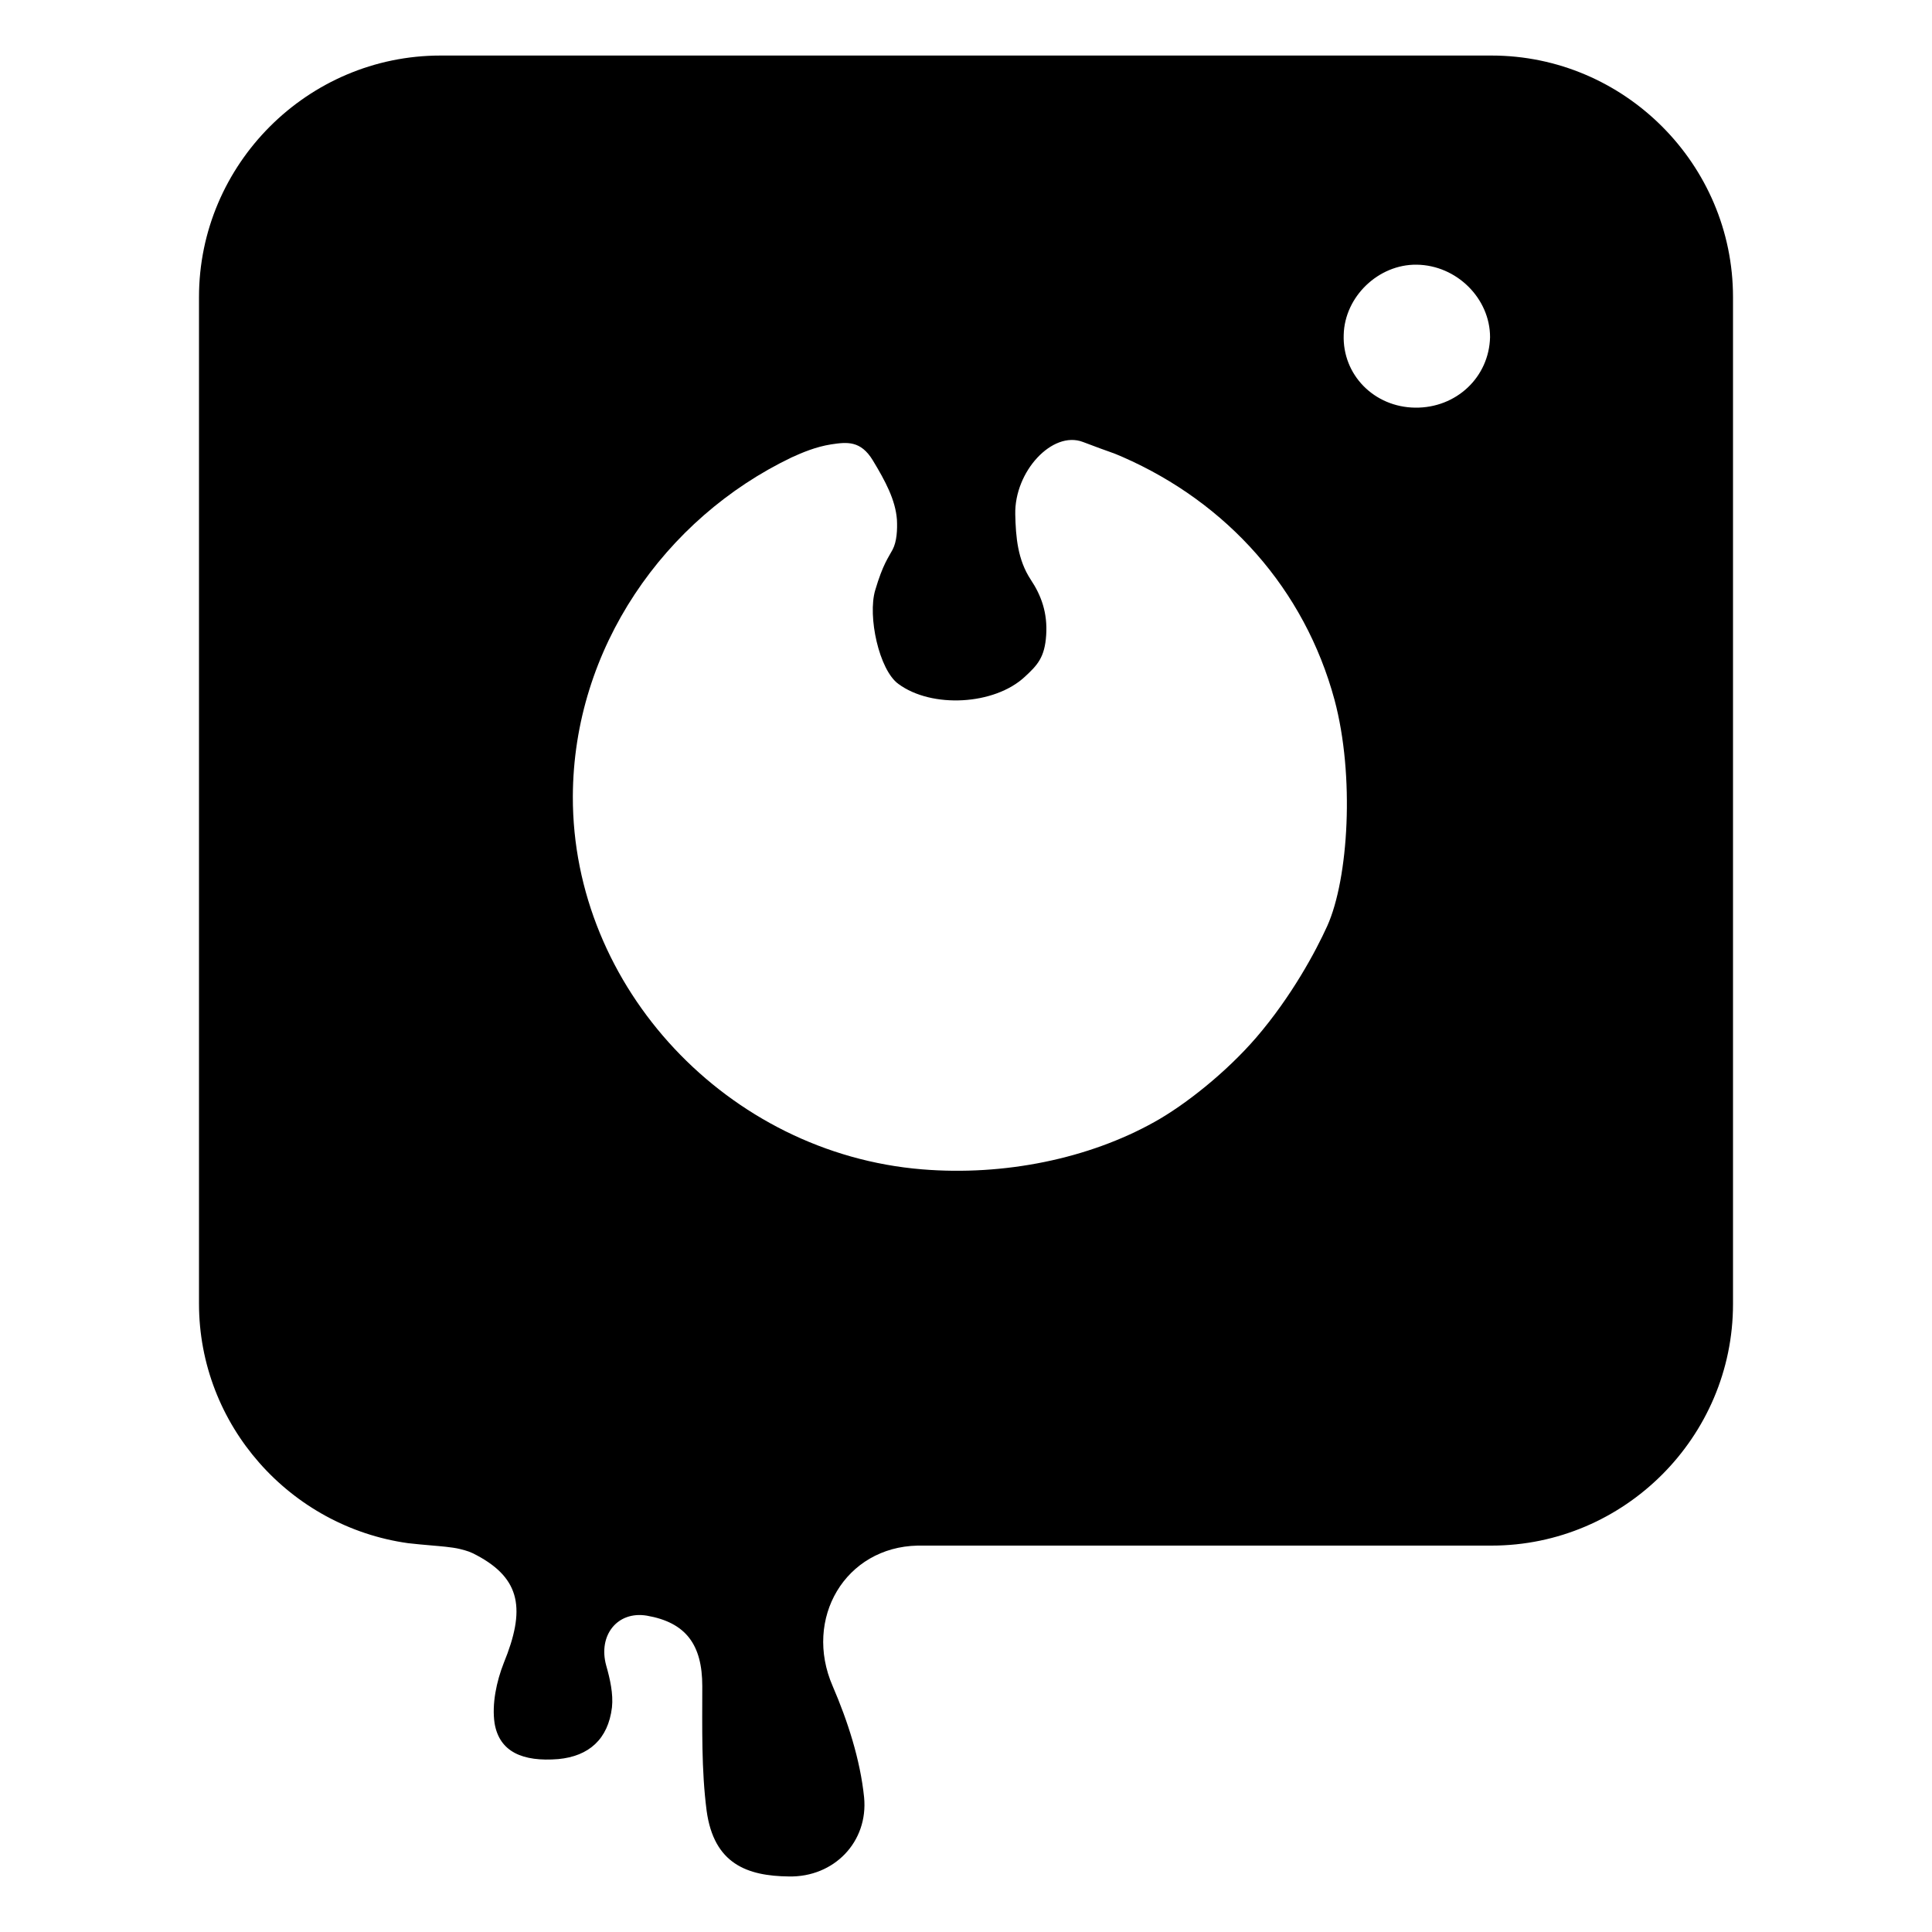
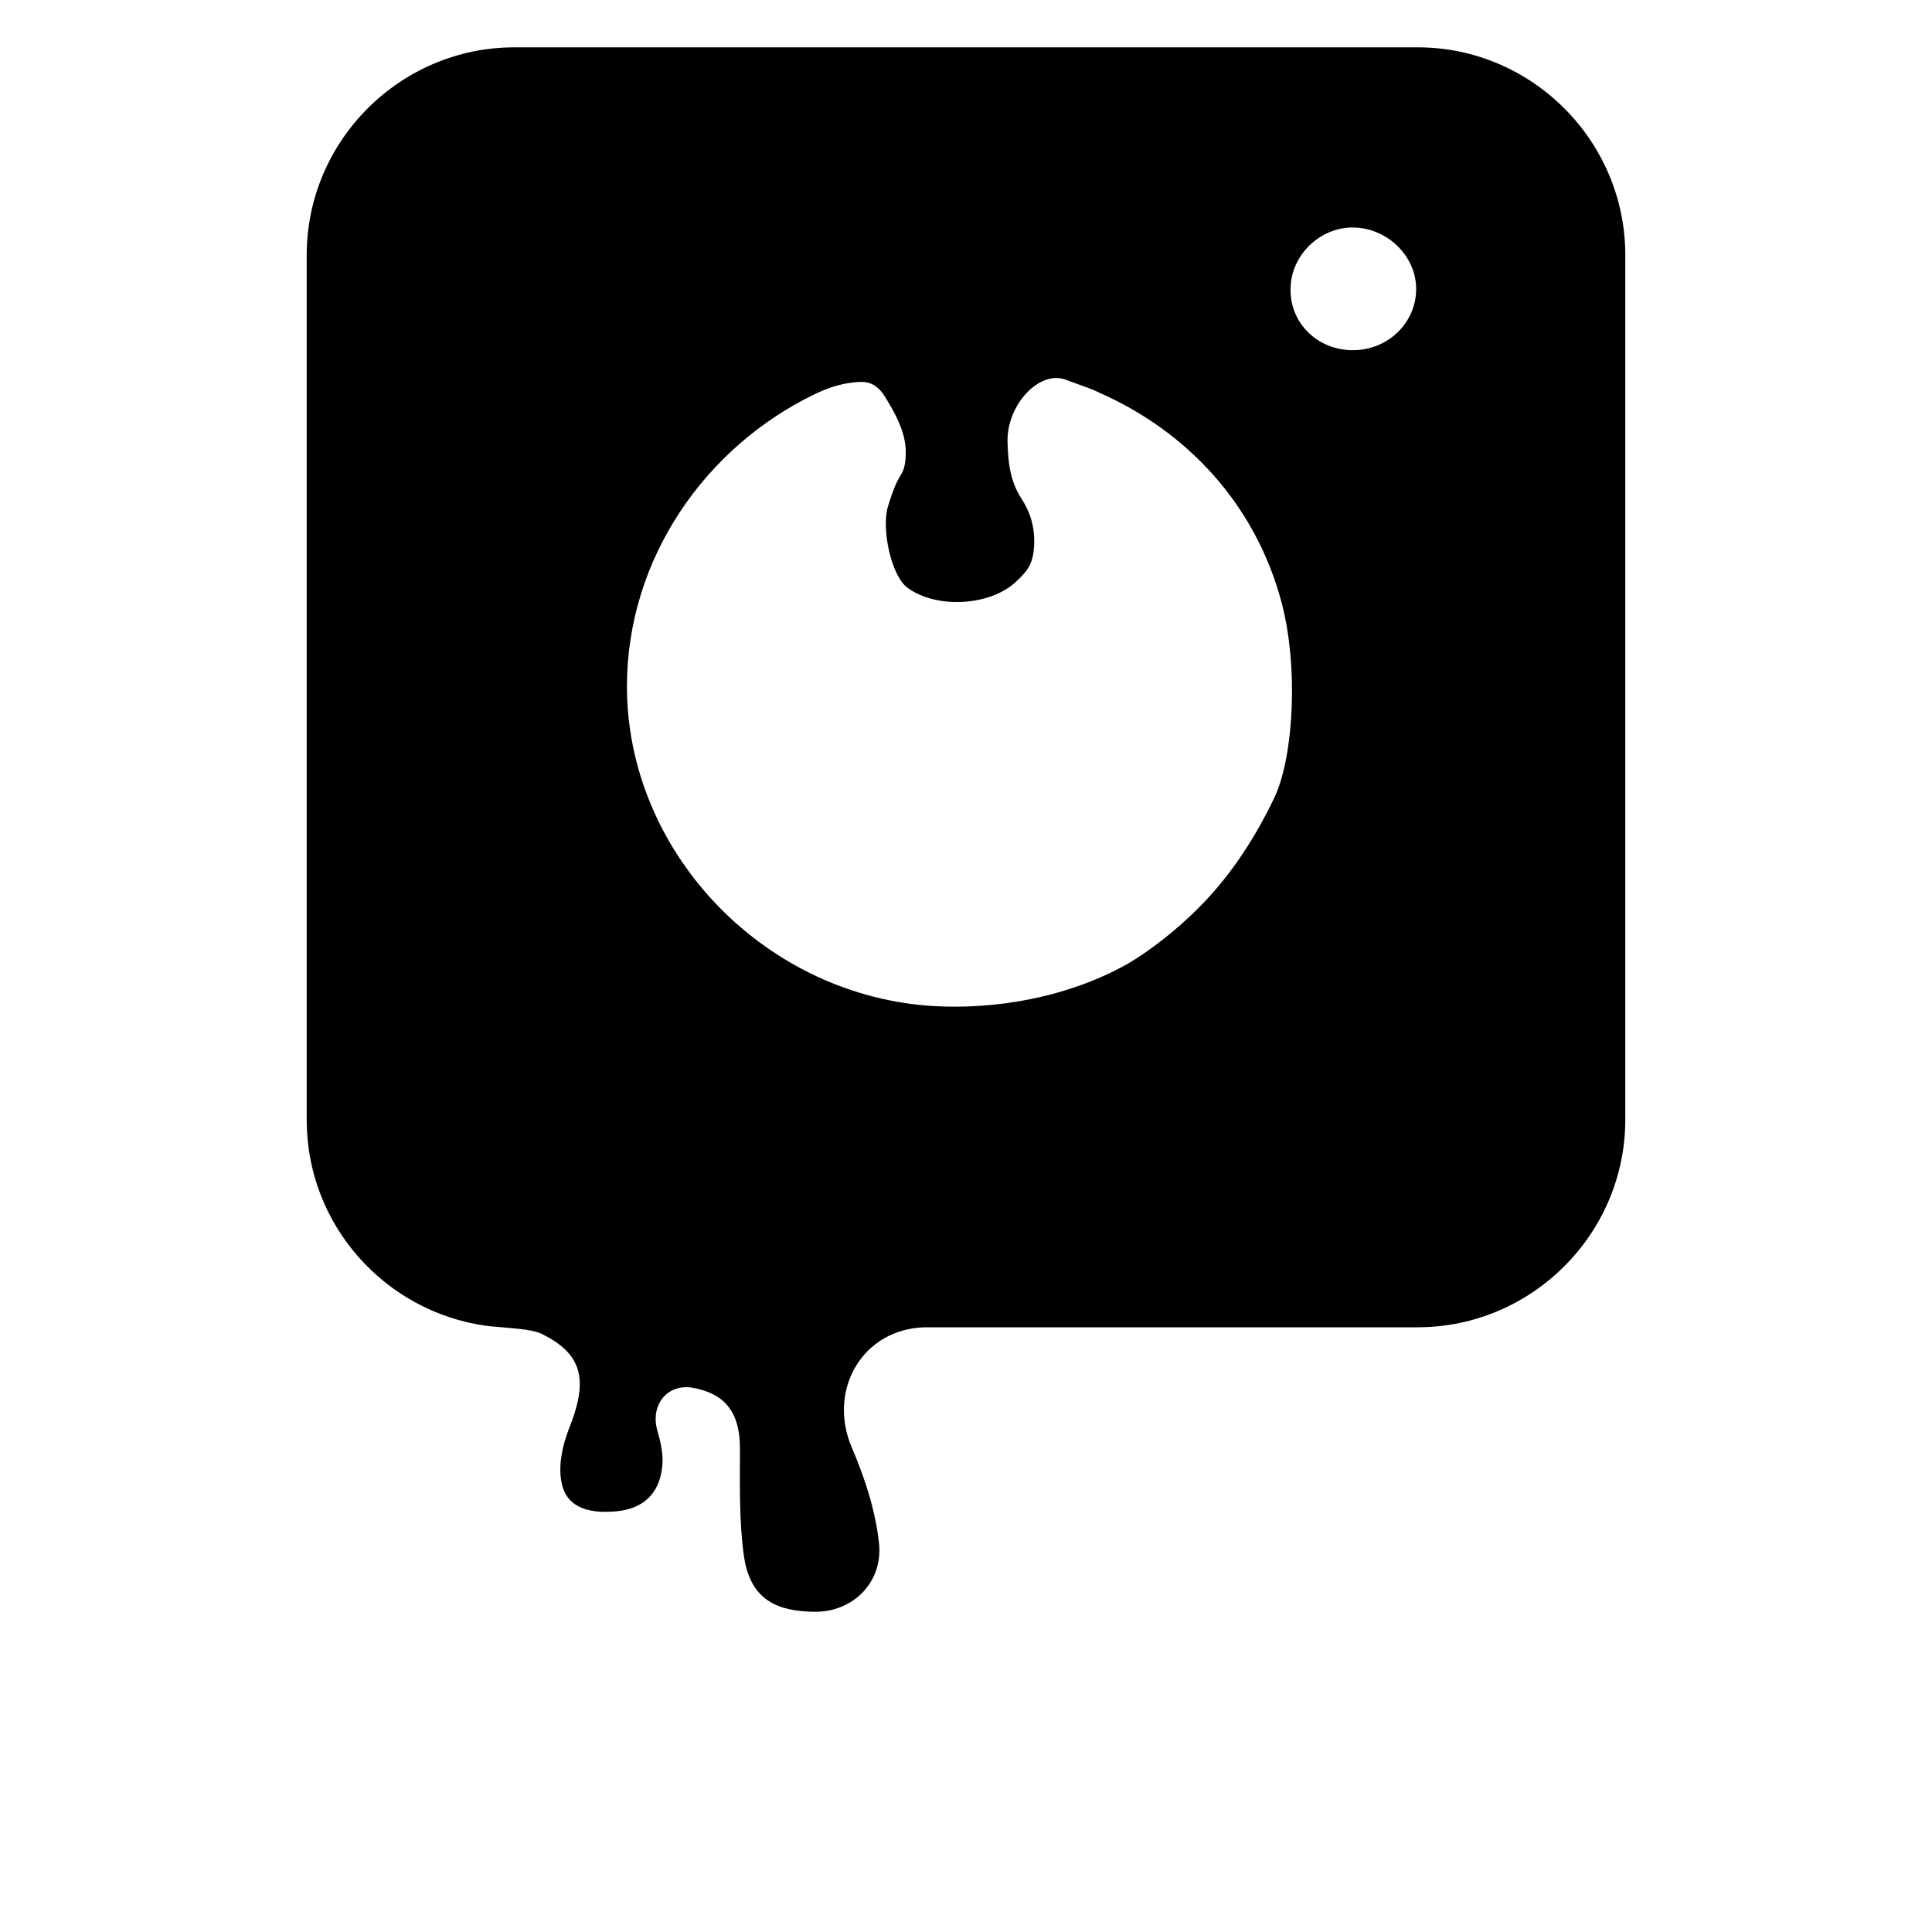
- <svg xmlns="http://www.w3.org/2000/svg" version="1.1" id="Layer_1" x="0px" y="0px" viewBox="0 0 400 400" enable-background="new 0 0 400 400" xml:space="preserve">
-   <path d="M95.2,320.7c1.6,0.4,2.2,0.6,3.5,1.3c9.2,4.9,10.1,11.3,5.6,22.3c-1.5,3.8-2.5,8.5-1.9,12.5c1,5.9,5.8,8,13.2,7.4  c6.3-0.6,10.3-4.1,11.1-10.7c0.3-2.8-0.4-5.9-1.2-8.7c-1.7-6.2,2.3-11.3,8.4-10.3c8.1,1.4,11.5,6,11.5,14.6c0,8.6-0.2,17.3,0.9,25.8  c1.5,11,8.4,13.5,17,13.6c9.4,0.2,16.5-7.2,15.6-16.4c-0.8-7.8-3.4-15.8-6.5-23c-6.1-14,2.6-28.8,17.6-29.1H226c9.5,0,19,0,28.4,0  h54.4c27.5,0,50-22.5,50-50V61.5c0-27.5-22.5-50-50-50H91.2c-27.5,0-50,22.5-50,50v208.4c0,25.2,18.9,46.2,43.3,49.6  c0.7,0.1,4,0.4,5.2,0.5C90.8,320.1,93.6,320.3,95.2,320.7z M181.2,122.2c-1.6,5.4,0.8,16.5,4.8,19.4c6.9,5.1,19.9,4.4,26.2-1.5  c2.6-2.4,4.1-4,4.4-8.6s-1-8.2-3.2-11.5c-2.7-4.1-3.1-8.8-3.2-13.5c-0.2-8.9,7.7-17.4,14-15c6.3,2.4,5.7,2,8.2,3.1  c21.7,9.5,37.7,27.4,43.9,50.3c4.2,15.7,2.9,37-1.5,46.8c-2.4,5.3-7.4,14.6-14.7,23.1c-6.3,7.3-14.8,14-21.1,17.5  c-13.6,7.6-31.1,11.2-48.1,9.8c-40.2-3.3-72.4-37.6-72.3-77.2c0.1-30.7,19-57.6,45.3-70.2c2.2-1,5-2.2,8.2-2.7  c3.3-0.5,6.1-0.8,8.6,3.3c2.6,4.3,4.7,8.2,5,12.3c0.1,2,0,4.5-0.9,6.2S182.8,116.8,181.2,122.2z M293,84.4  c-8.5-0.1-15.1-6.8-14.8-15.1c0.2-7.9,7.2-14.6,15.1-14.5c8.3,0.1,15.2,7,15.2,15C308.3,78.1,301.5,84.5,293,84.4z" />
+ <svg xmlns="http://www.w3.org/2000/svg" version="1.1" id="Layer_1" x="0px" y="0px" viewBox="0 0 400 400" style="enable-background:new 0 0 400 400;" xml:space="preserve">
+   <path d="M110,275.5c1.4,0.3,1.9,0.5,3,1.1c7.9,4.2,8.6,9.7,4.8,19.2c-1.3,3.3-2.2,7.3-1.6,10.8c0.8,5.1,5,6.9,11.4,6.3  c5.4-0.5,8.9-3.5,9.5-9.2c0.3-2.4-0.3-5.1-1-7.5c-1.5-5.3,2-9.7,7.2-8.9c6.9,1.2,9.9,5.2,9.9,12.6c0,7.4-0.2,14.9,0.8,22.1  c1.3,9.5,7.2,11.6,14.6,11.7c8.1,0.1,14.2-6.2,13.4-14.1c-0.7-6.7-2.9-13.5-5.6-19.8c-5.2-12,2.2-24.7,15.1-25h30.9  c8.1,0,16.3,0,24.4,0h46.7c23.6,0,43-19.3,43-43V52.8c0-23.6-19.3-43-43-43h-187c-23.6,0-43,19.3-43,43v179.1  c0,21.7,16.2,39.7,37.2,42.6c0.6,0.1,3.4,0.3,4.4,0.4C106.1,275,108.6,275.2,110,275.5z M183.8,105c-1.3,4.6,0.7,14.2,4.1,16.7  c6,4.4,17.1,3.8,22.5-1.3c2.2-2.1,3.5-3.5,3.7-7.4c0.2-3.9-0.8-7-2.7-9.9c-2.3-3.6-2.7-7.5-2.8-11.6c-0.2-7.7,6.6-14.9,12-12.9  s4.9,1.7,7,2.7c18.6,8.2,32.4,23.5,37.7,43.3c3.6,13.5,2.5,31.8-1.3,40.2c-2.1,4.5-6.3,12.5-12.7,19.8c-5.5,6.3-12.7,12-18.1,15.1  c-11.7,6.5-26.7,9.6-41.3,8.5c-34.5-2.8-62.2-32.3-62.1-66.3c0.1-26.4,16.3-49.4,38.9-60.3c1.9-0.9,4.3-1.9,7.1-2.3  c2.8-0.4,5.2-0.7,7.4,2.8c2.3,3.7,4,7,4.3,10.6c0.1,1.7,0,3.9-0.8,5.3C186,99.2,185.2,100.3,183.8,105z M279.9,72.5  c-7.3-0.1-13-5.8-12.7-13c0.2-6.8,6.2-12.5,13-12.4c7.1,0.1,13.1,6,13,12.9C293.1,67,287.2,72.6,279.9,72.5z" />
</svg>
